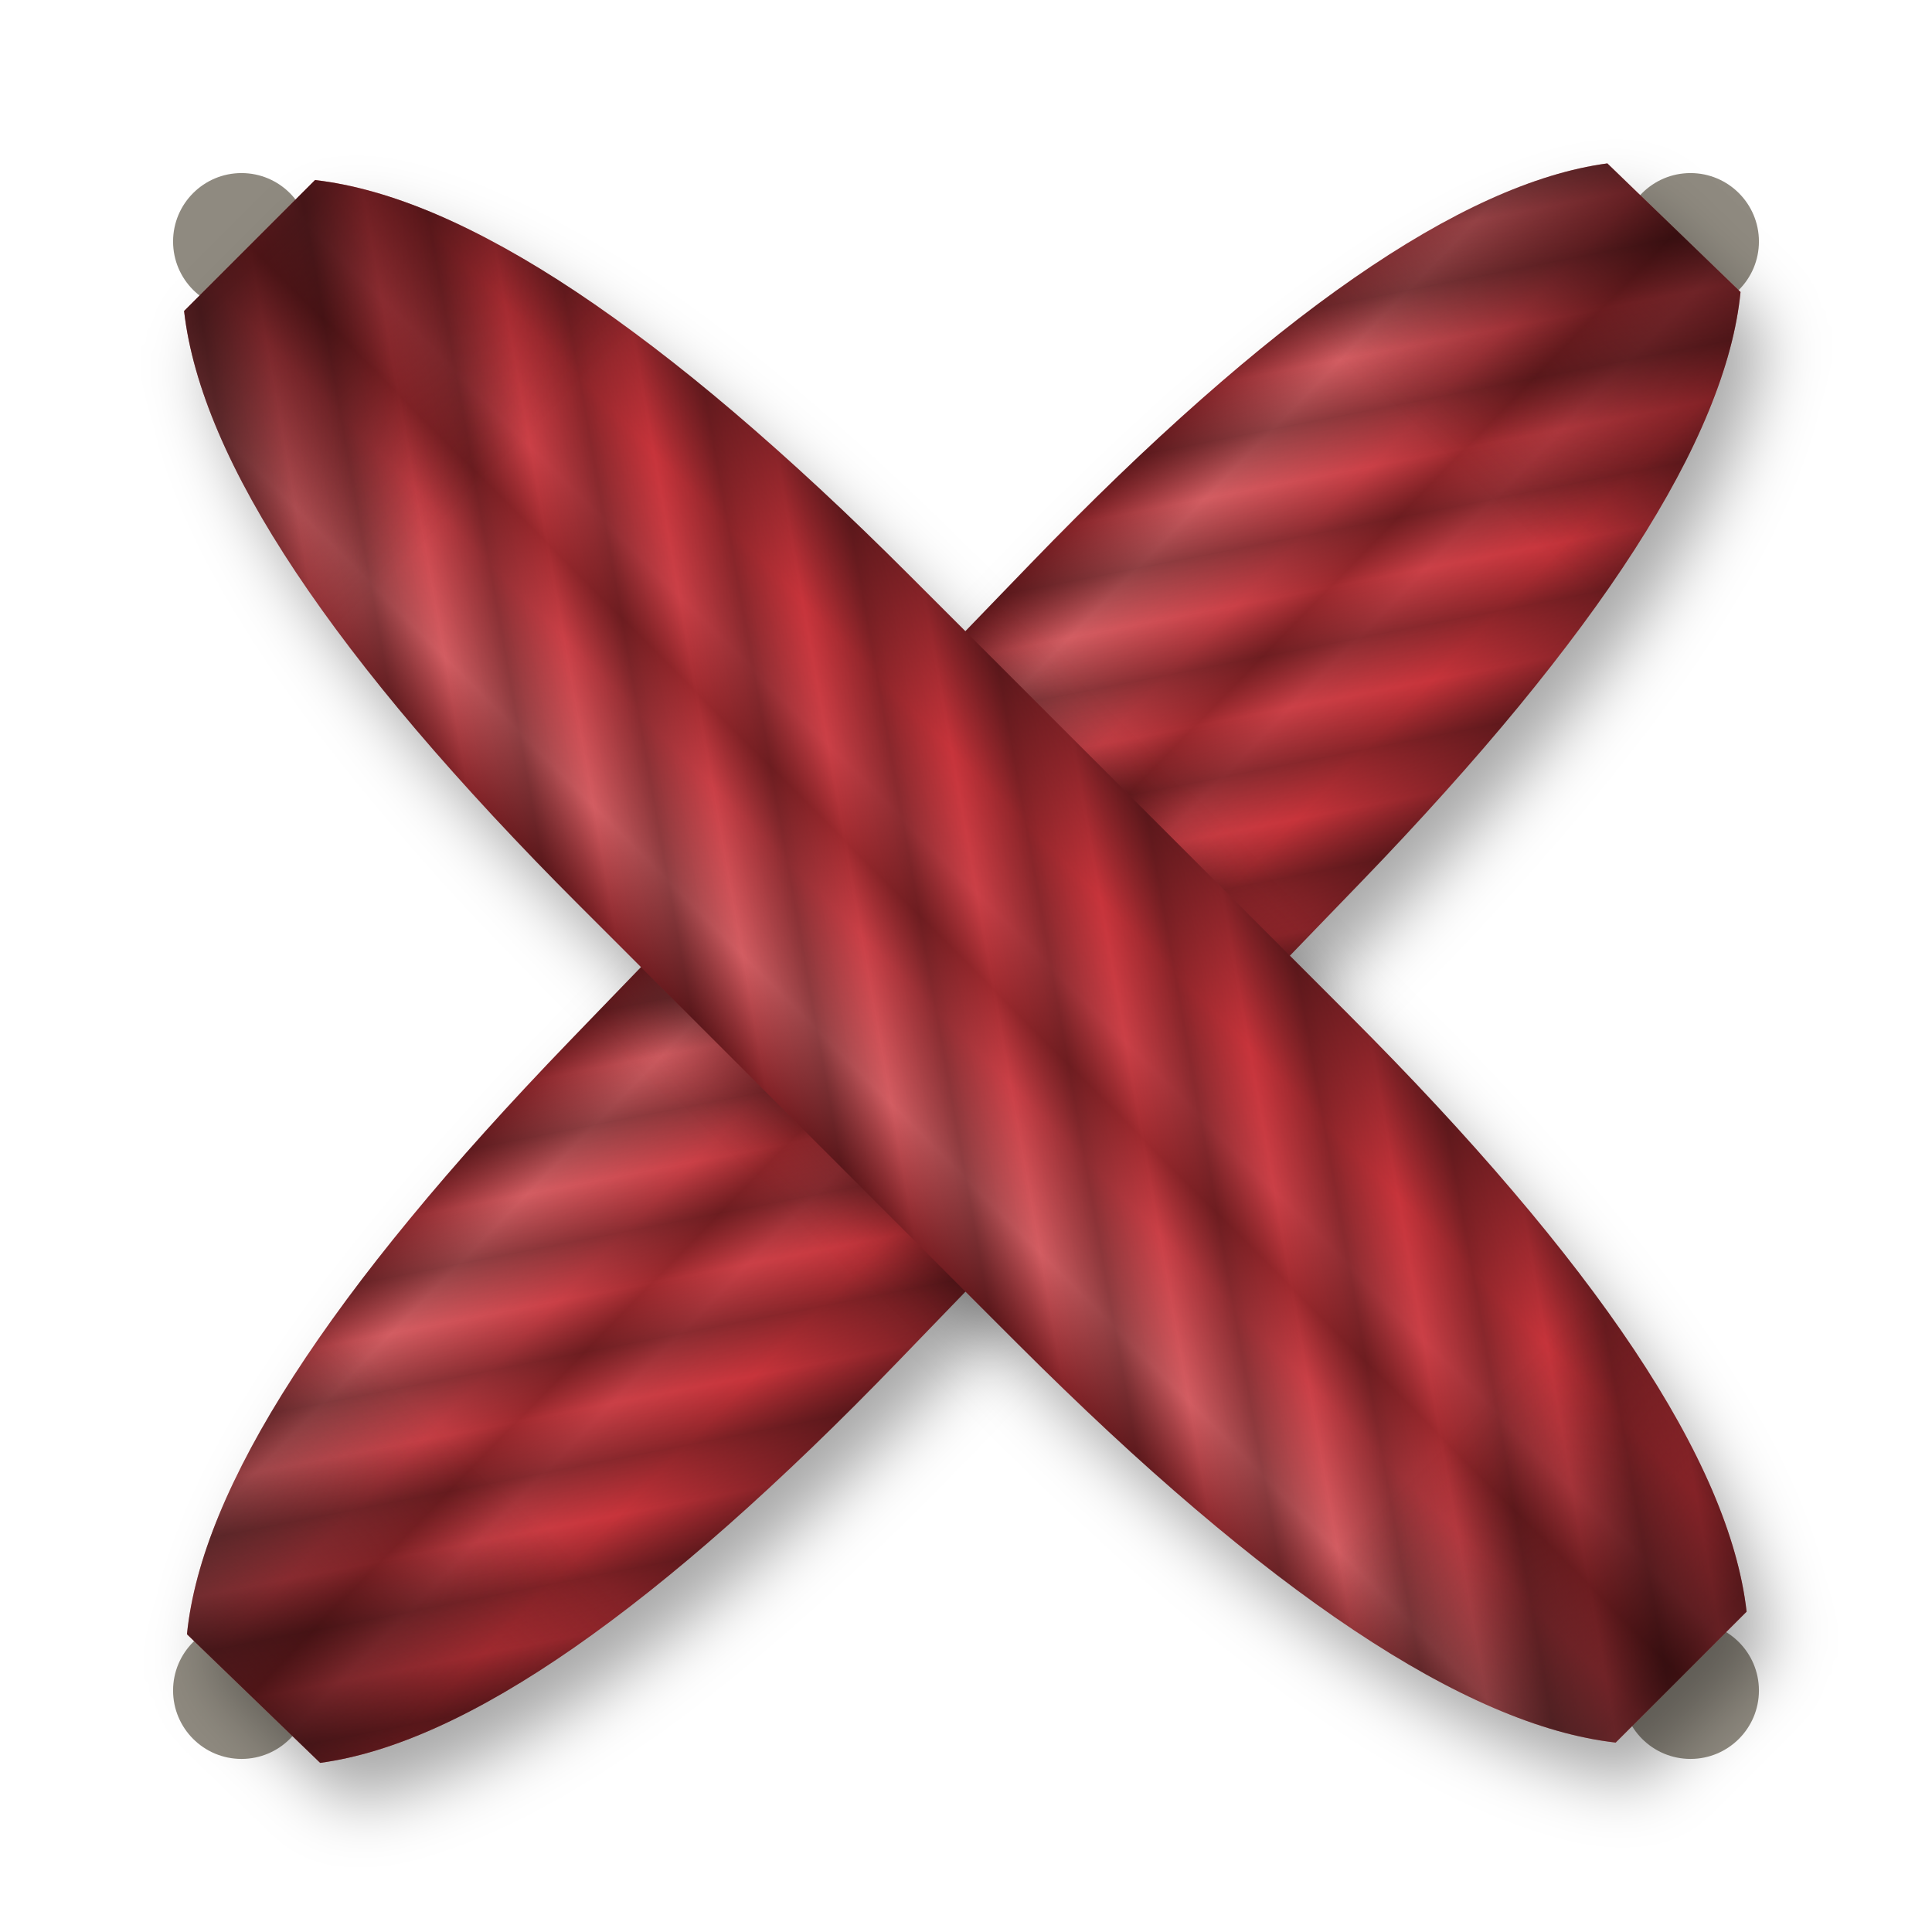
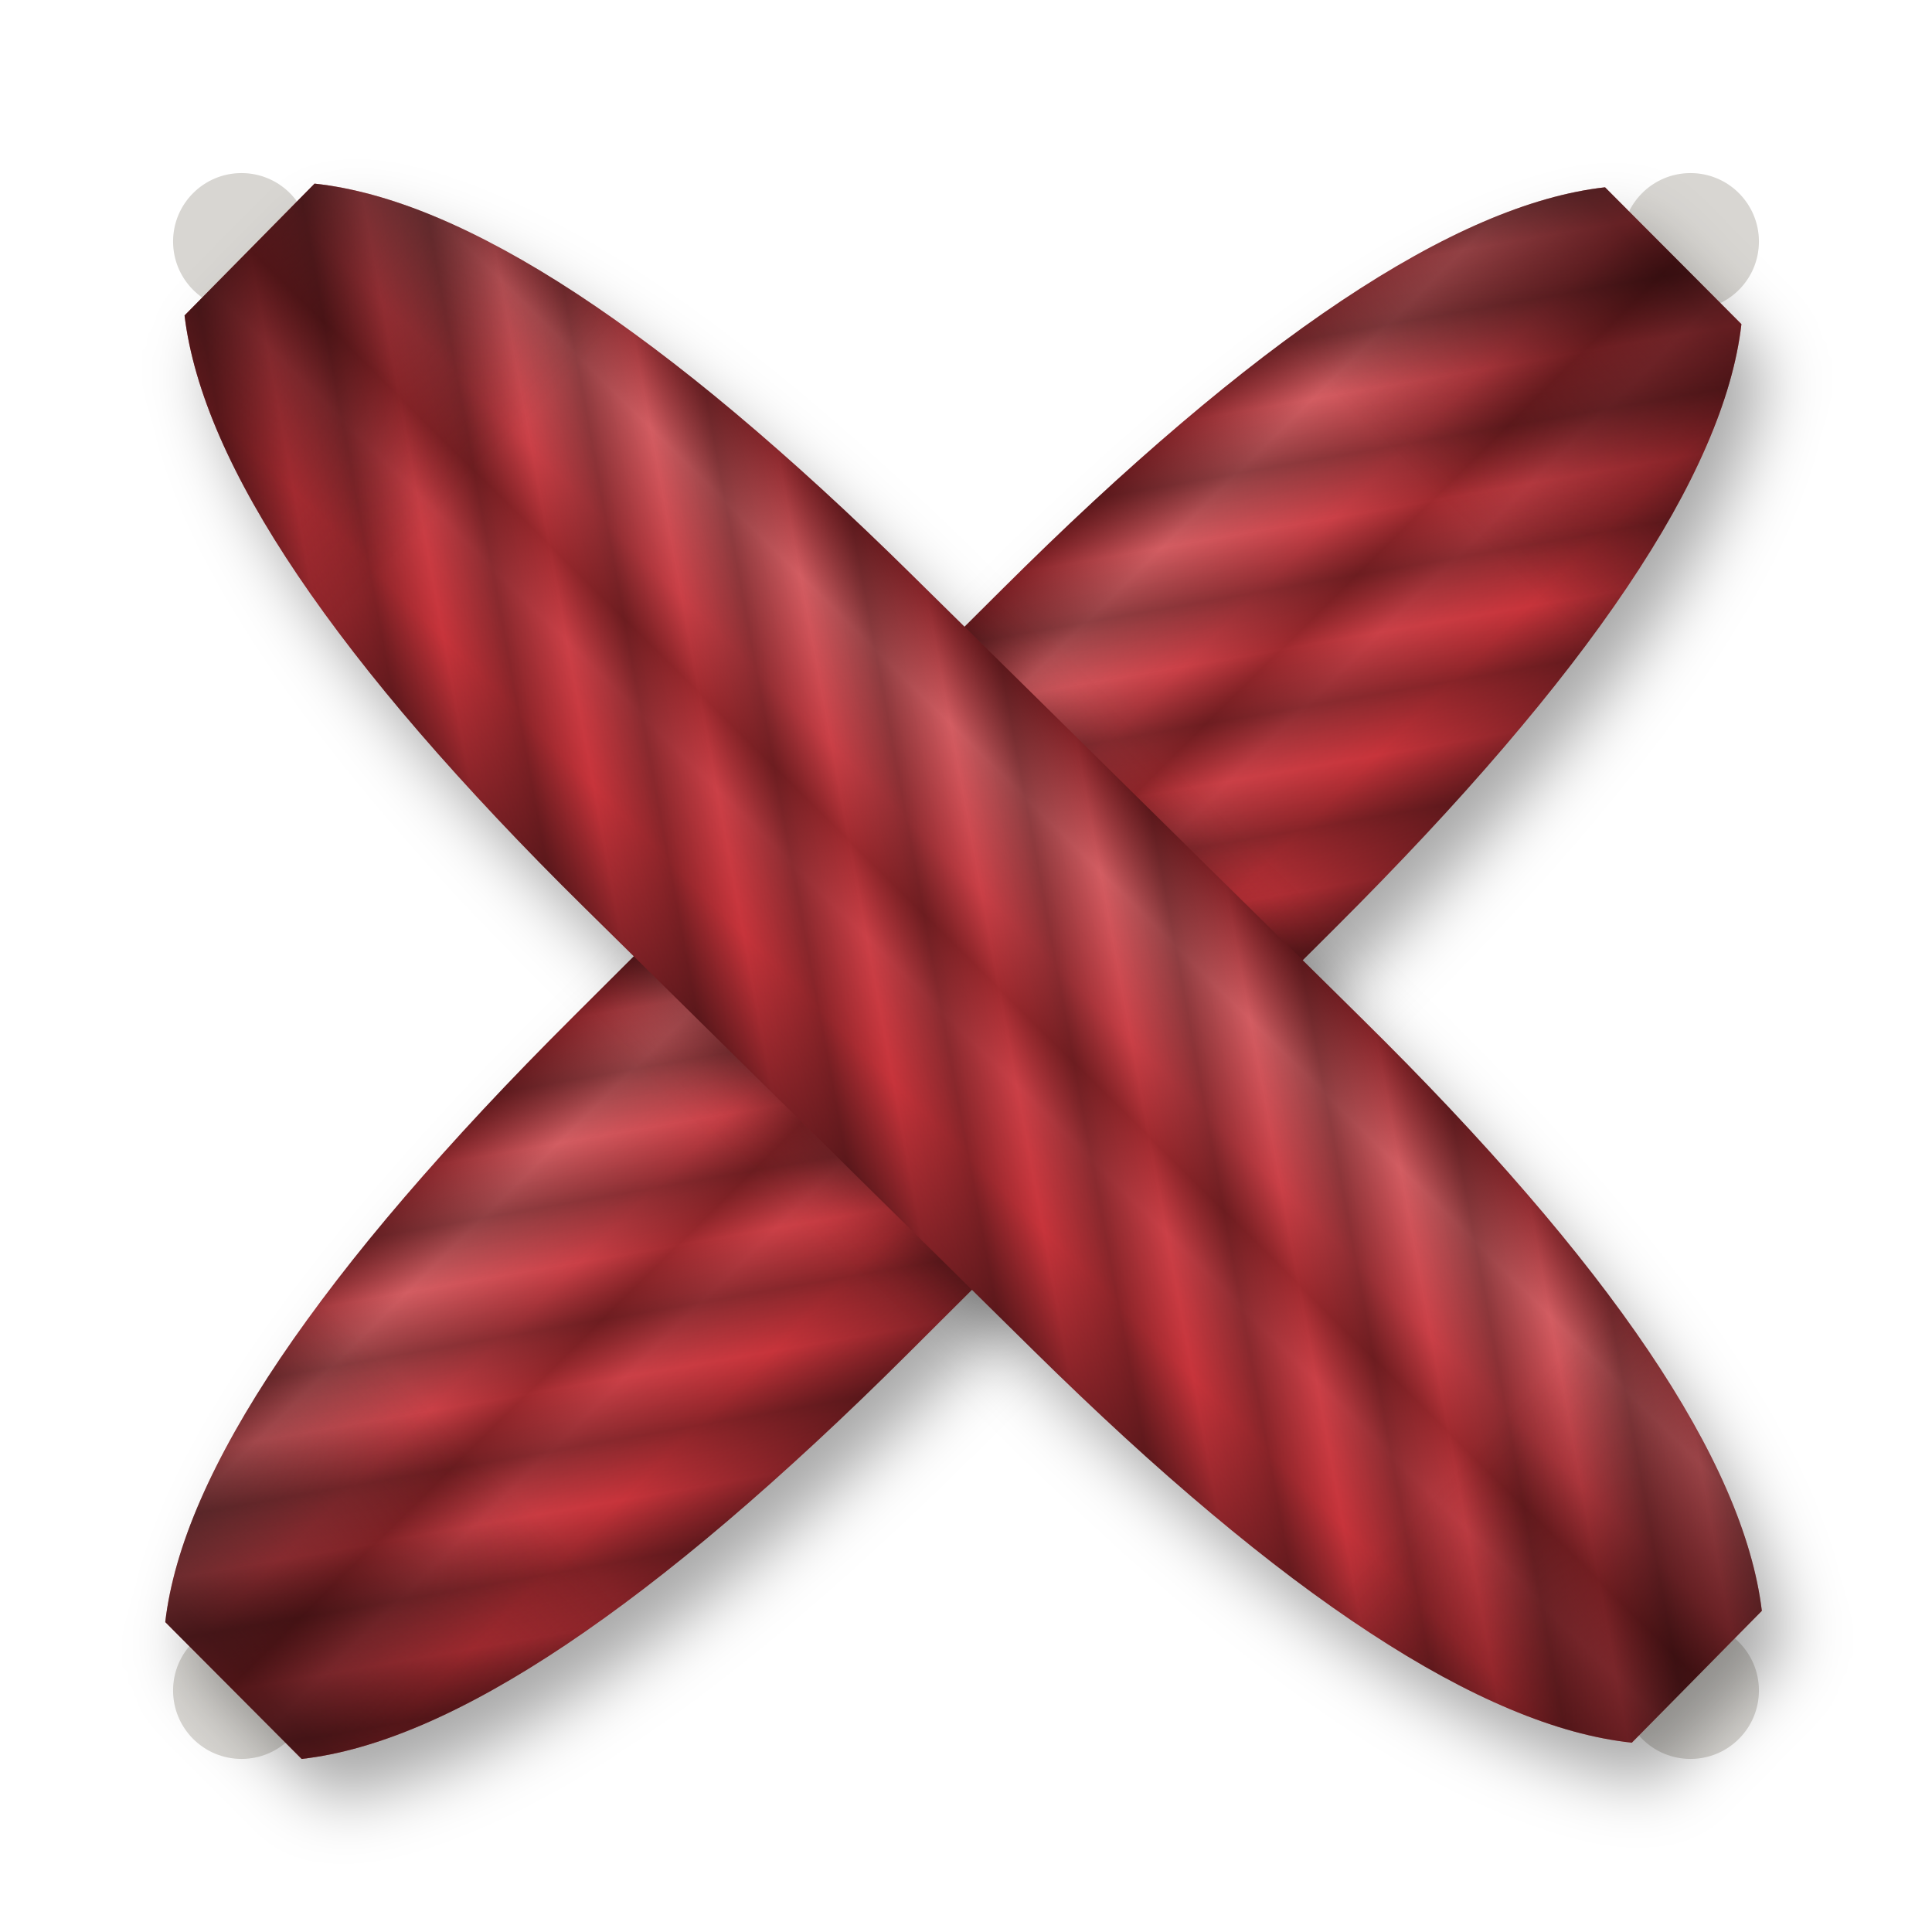
<svg xmlns="http://www.w3.org/2000/svg" width="48" height="48" viewBox="0 0 48 48" aria-hidden="true">
  <defs>
    <filter id="fill-cross-blur" x="-10%" y="-10%" width="120%" height="120%">
      <feGaussianBlur stdDeviation="0.8" />
    </filter>
    <linearGradient id="fill-cross-gc8343bt2" x1="0" y1="0" x2="0" y2="1">
      <stop offset="0" stop-color="#842227" />
      <stop offset="0.17" stop-color="#d35d62" />
      <stop offset="0.38" stop-color="#cb4047" />
      <stop offset="0.5" stop-color="#a02a2f" />
      <stop offset="0.62" stop-color="#cb4047" />
      <stop offset="0.8" stop-color="#c8343b" />
      <stop offset="1" stop-color="#842227" />
    </linearGradient>
    <linearGradient id="fill-cross-groove">
      <stop offset="0" stop-opacity="0" />
      <stop offset=".5" stop-opacity=".32" />
      <stop offset="1" stop-opacity="0" />
    </linearGradient>
-     <pattern id="fill-cross-t2_75" patternUnits="userSpaceOnUse" width="2.75" height="2.75" patternTransform="rotate(-55)">
-       <rect width="2.75" height="2.75" fill="url(#fill-cross-groove)" />
+     <pattern id="fill-cross-t3" patternUnits="userSpaceOnUse" width="3" height="3" patternTransform="rotate(-55)">
+       <rect width="3" height="3" fill="url(#fill-cross-groove)" />
    </pattern>
    <linearGradient id="fill-cross-e11">
      <stop offset="0" stop-opacity="0.5" />
      <stop offset="0.16" stop-opacity="0" />
      <stop offset="0.84" stop-opacity="0" />
      <stop offset="1" stop-opacity="0.5" />
    </linearGradient>
-     <linearGradient id="fill-cross-gc8343bb2" x1="0" y1="1" x2="0" y2="0">
-       <stop offset="0" stop-color="#842227" />
-       <stop offset="0.17" stop-color="#d35d62" />
-       <stop offset="0.38" stop-color="#cb4047" />
-       <stop offset="0.5" stop-color="#a02a2f" />
-       <stop offset="0.62" stop-color="#cb4047" />
-       <stop offset="0.8" stop-color="#c8343b" />
-       <stop offset="1" stop-color="#842227" />
-     </linearGradient>
-     <pattern id="fill-cross-t3" patternUnits="userSpaceOnUse" width="3" height="3" patternTransform="rotate(-55)">
-       <rect width="3" height="3" fill="url(#fill-cross-groove)" />
-     </pattern>
  </defs>
-   <circle cx="6" cy="6" r="1.7" fill="#8F8A80" />
-   <circle cx="42" cy="6" r="1.7" fill="#8F8A80" />
-   <circle cx="6" cy="42" r="1.7" fill="#8F8A80" />
-   <circle cx="42" cy="42" r="1.7" fill="#8F8A80" />
-   <g transform="translate(0.6 1)" fill="#000" fill-opacity=".34" filter="url(#fill-cross-blur)">
-     <path transform="translate(6.3 42.2) rotate(-46)" d="M0 -2.3Q4.3 -5.7 17.2 -5.7L33.7 -5.7Q46.5 -5.7 50.8 -2.3L50.8 2.3Q46.5 5.7 33.7 5.7L17.2 5.7Q4.3 5.7 0 2.3Z" />
-   </g>
-   <g transform="translate(6.3 42.2) rotate(-46)">
-     <path d="M0 -2.3Q4.3 -5.7 17.2 -5.7L33.7 -5.7Q46.5 -5.7 50.8 -2.3L50.8 2.3Q46.5 5.7 33.7 5.7L17.2 5.7Q4.3 5.7 0 2.3Z" fill="url(#fill-cross-gc8343bt2)" />
-     <path d="M0 -2.3Q4.3 -5.7 17.2 -5.7L33.7 -5.7Q46.5 -5.7 50.8 -2.3L50.8 2.3Q46.5 5.7 33.7 5.7L17.2 5.7Q4.3 5.7 0 2.3Z" fill="url(#fill-cross-t2_75)" />
-     <path d="M0 -2.3Q4.3 -5.7 17.2 -5.7L33.7 -5.7Q46.5 -5.7 50.8 -2.3L50.8 2.3Q46.5 5.7 33.7 5.7L17.2 5.7Q4.3 5.7 0 2.3Z" fill="url(#fill-cross-e11)" />
+   <g fill="#8F8A80" fill-opacity="0.35">
+     <circle cx="6" cy="6" r="1.7" />
+     <circle cx="42" cy="6" r="1.7" />
+     <circle cx="6" cy="42" r="1.7" />
+     <circle cx="42" cy="42" r="1.7" />
  </g>
  <g transform="translate(0.6 1)" fill="#000" fill-opacity=".34" filter="url(#fill-cross-blur)">
-     <path transform="translate(6.2 6.1) rotate(45)" d="M0 -2.3Q4.4 -5.8 17.4 -5.8L32.8 -5.8Q45.9 -5.8 50.3 -2.3L50.3 2.3Q45.9 5.8 32.8 5.8L17.4 5.8Q4.4 5.8 0 2.3Z" />
+     <path transform="translate(5.8 42) rotate(-44.9)" d="M0 -2.4Q4.4 -5.9 17.8 -5.9L32.8 -5.9Q46.1 -5.9 50.5 -2.4L50.5 2.4Q46.1 5.9 32.8 5.9L17.8 5.9Q4.4 5.9 0 2.4Z" />
  </g>
-   <g transform="translate(6.2 6.1) rotate(45)">
-     <path d="M0 -2.3Q4.4 -5.8 17.4 -5.8L32.8 -5.8Q45.9 -5.8 50.3 -2.3L50.3 2.3Q45.9 5.8 32.8 5.8L17.4 5.8Q4.4 5.8 0 2.3Z" fill="url(#fill-cross-gc8343bb2)" />
-     <path d="M0 -2.3Q4.4 -5.8 17.4 -5.8L32.8 -5.8Q45.9 -5.8 50.3 -2.3L50.3 2.3Q45.9 5.8 32.8 5.8L17.4 5.8Q4.4 5.8 0 2.3Z" fill="url(#fill-cross-t3)" />
-     <path d="M0 -2.3Q4.4 -5.8 17.4 -5.8L32.8 -5.8Q45.9 -5.8 50.3 -2.3L50.3 2.3Q45.9 5.8 32.8 5.8L17.4 5.8Q4.4 5.8 0 2.3Z" fill="url(#fill-cross-e11)" />
+   <g transform="translate(5.8 42) rotate(-44.9)">
+     <path d="M0 -2.4Q4.4 -5.9 17.8 -5.9L32.8 -5.9Q46.1 -5.9 50.5 -2.4L50.5 2.4Q46.1 5.9 32.8 5.9L17.8 5.9Q4.4 5.9 0 2.4Z" fill="url(#fill-cross-gc8343bt2)" />
+     <path d="M0 -2.4Q4.4 -5.9 17.8 -5.9L32.8 -5.9Q46.1 -5.9 50.5 -2.4L50.5 2.4Q46.1 5.9 32.8 5.9L17.8 5.9Q4.4 5.9 0 2.4Z" fill="url(#fill-cross-t3)" />
+     <path d="M0 -2.4Q4.4 -5.9 17.8 -5.9L32.8 -5.9Q46.1 -5.9 50.5 -2.4L50.5 2.4Q46.1 5.9 32.8 5.9L17.8 5.9Q4.4 5.9 0 2.4Z" fill="url(#fill-cross-e11)" />
+   </g>
+   <g transform="translate(0.6 1)" fill="#000" fill-opacity=".34" filter="url(#fill-cross-blur)">
+     <path transform="translate(6.2 6.2) rotate(44.6)" d="M0 -2.3Q4.4 -5.8 17.4 -5.8L33.1 -5.8Q46.1 -5.8 50.5 -2.3L50.5 2.3Q46.1 5.8 33.1 5.8L17.4 5.8Q4.4 5.8 0 2.3Z" />
+   </g>
+   <g transform="translate(6.2 6.2) rotate(44.6)">
+     <path d="M0 -2.3Q4.4 -5.8 17.4 -5.8L33.1 -5.8Q46.1 -5.8 50.5 -2.3L50.5 2.3Q46.1 5.8 33.1 5.8L17.4 5.8Q4.4 5.8 0 2.3Z" fill="url(#fill-cross-gc8343bt2)" />
+     <path d="M0 -2.3Q4.4 -5.8 17.4 -5.8L33.1 -5.8Q46.1 -5.8 50.5 -2.3L50.5 2.3Q46.1 5.8 33.1 5.8L17.4 5.8Q4.4 5.8 0 2.3Z" fill="url(#fill-cross-t3)" />
+     <path d="M0 -2.3Q4.4 -5.8 17.4 -5.8L33.1 -5.8Q46.1 -5.8 50.5 -2.3L50.5 2.3Q46.1 5.8 33.1 5.8L17.4 5.8Q4.4 5.8 0 2.3Z" fill="url(#fill-cross-e11)" />
  </g>
</svg>
